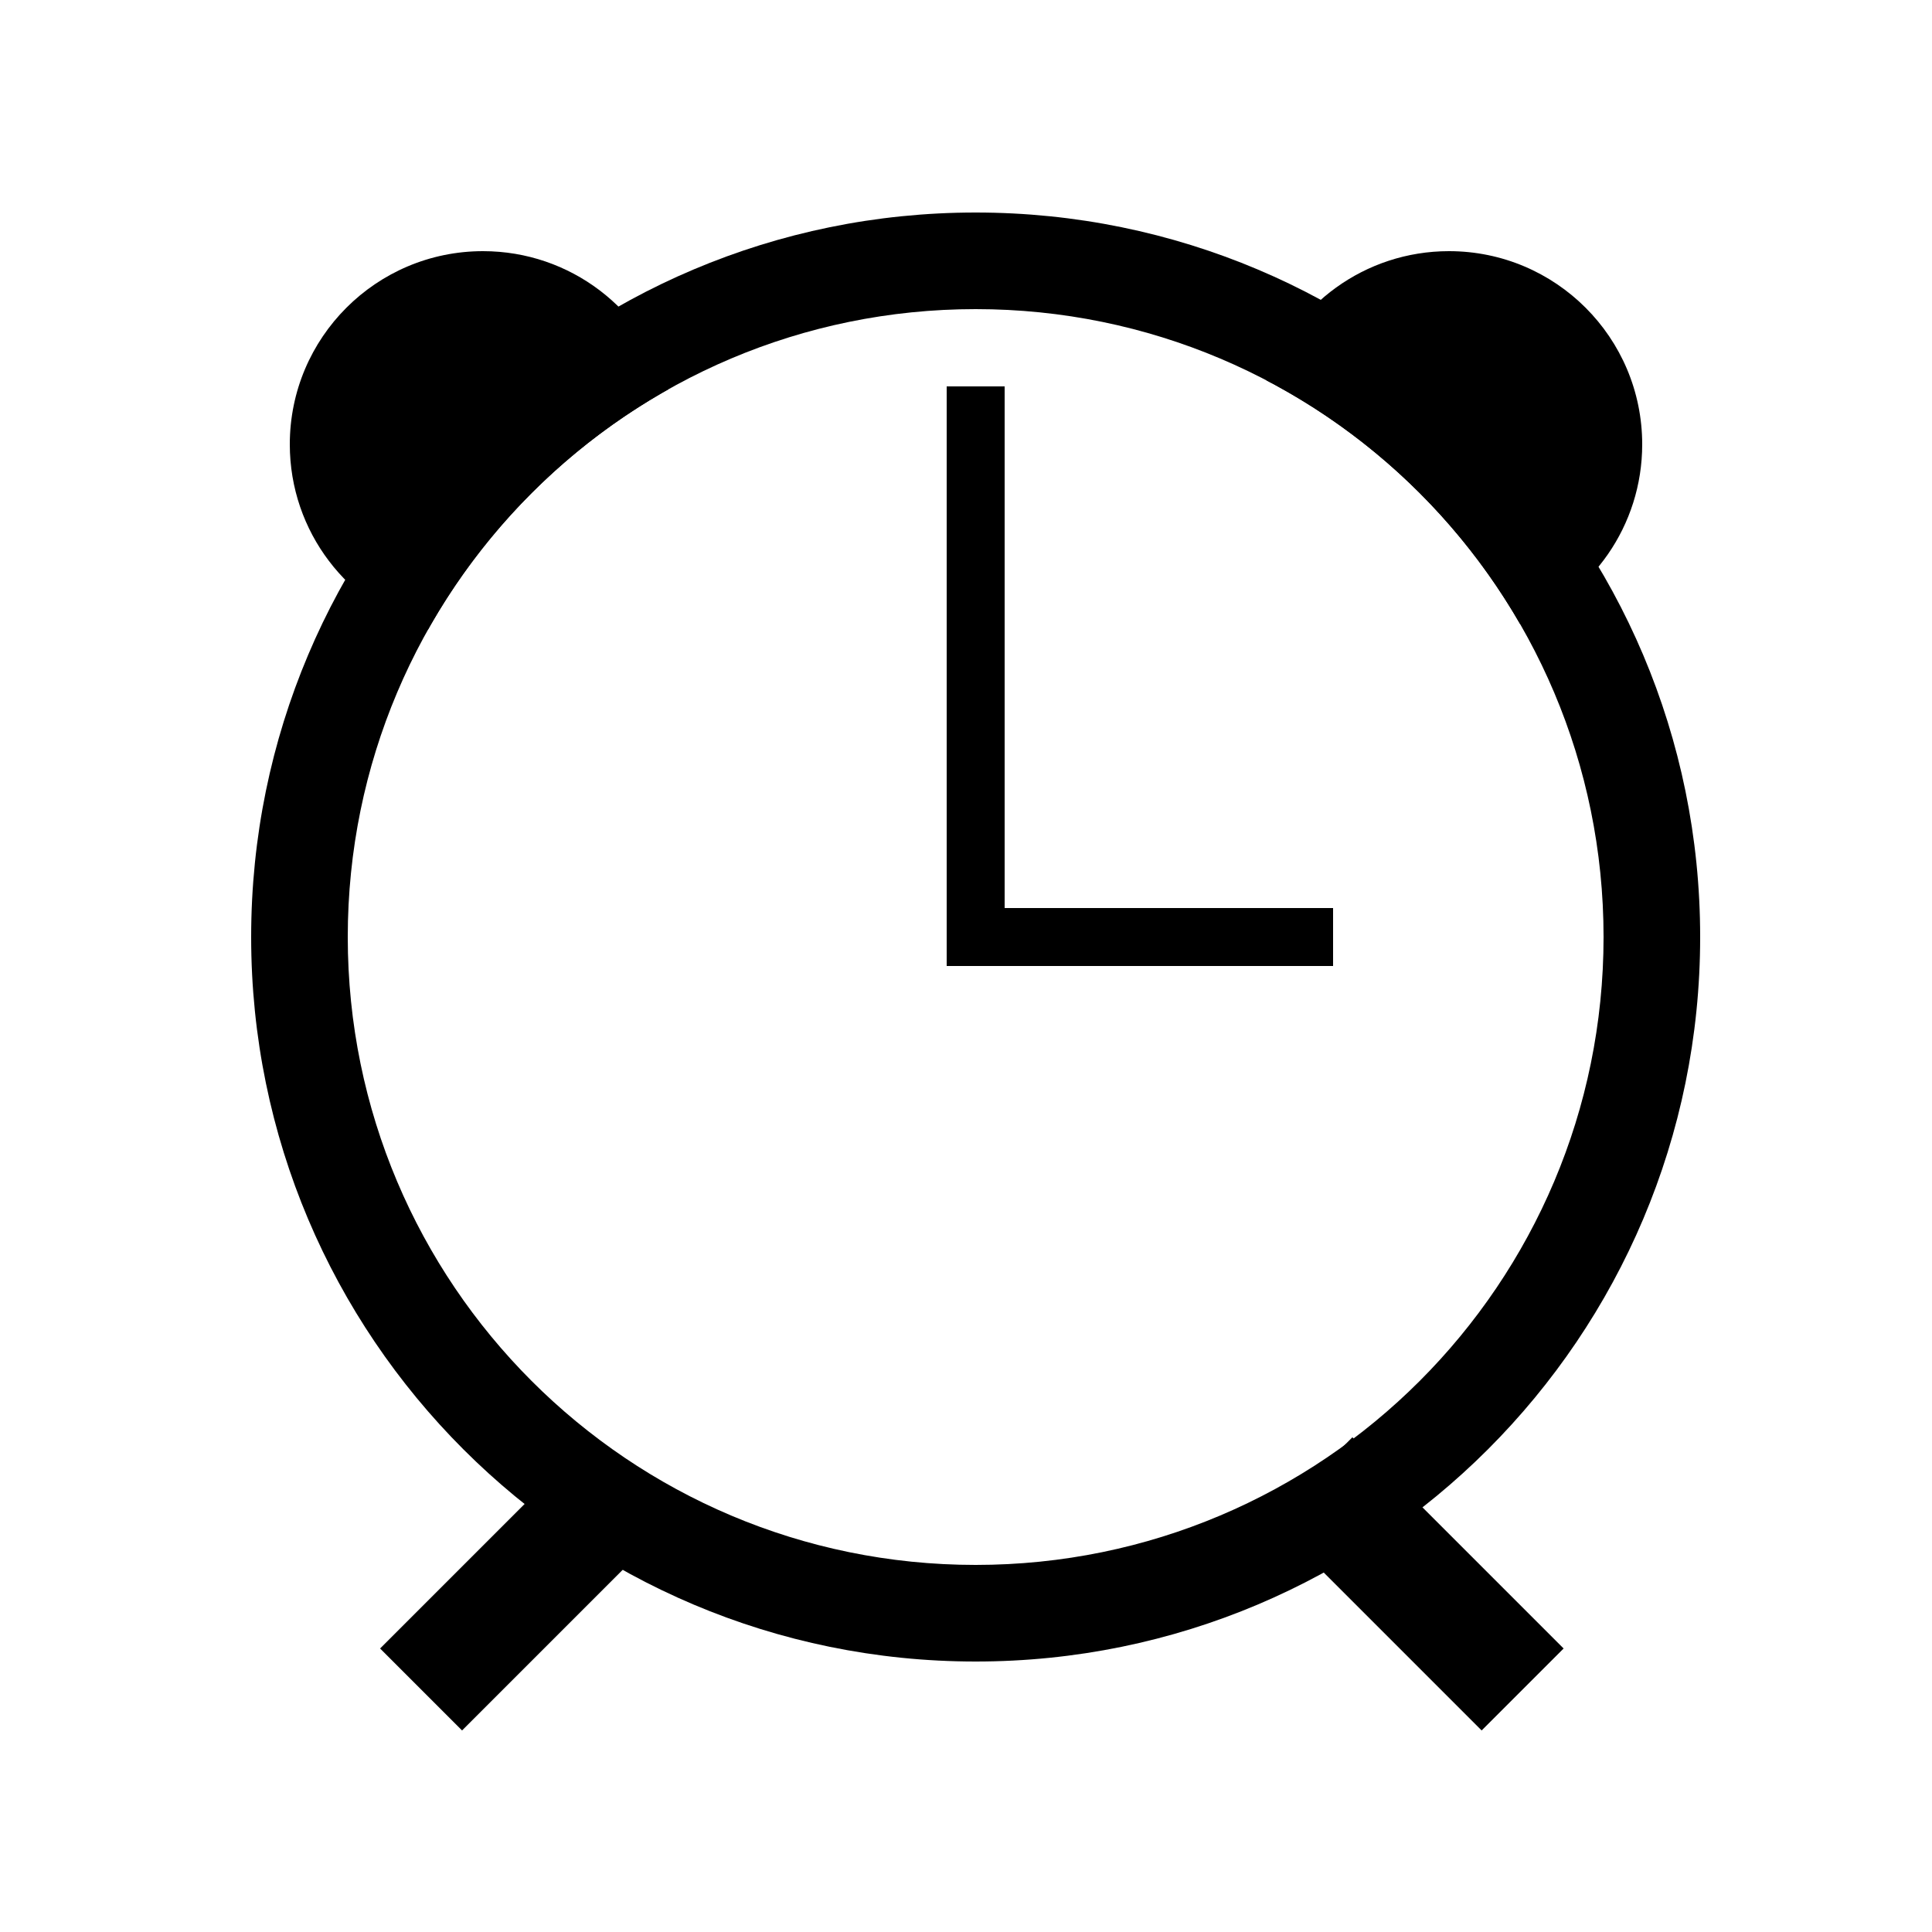
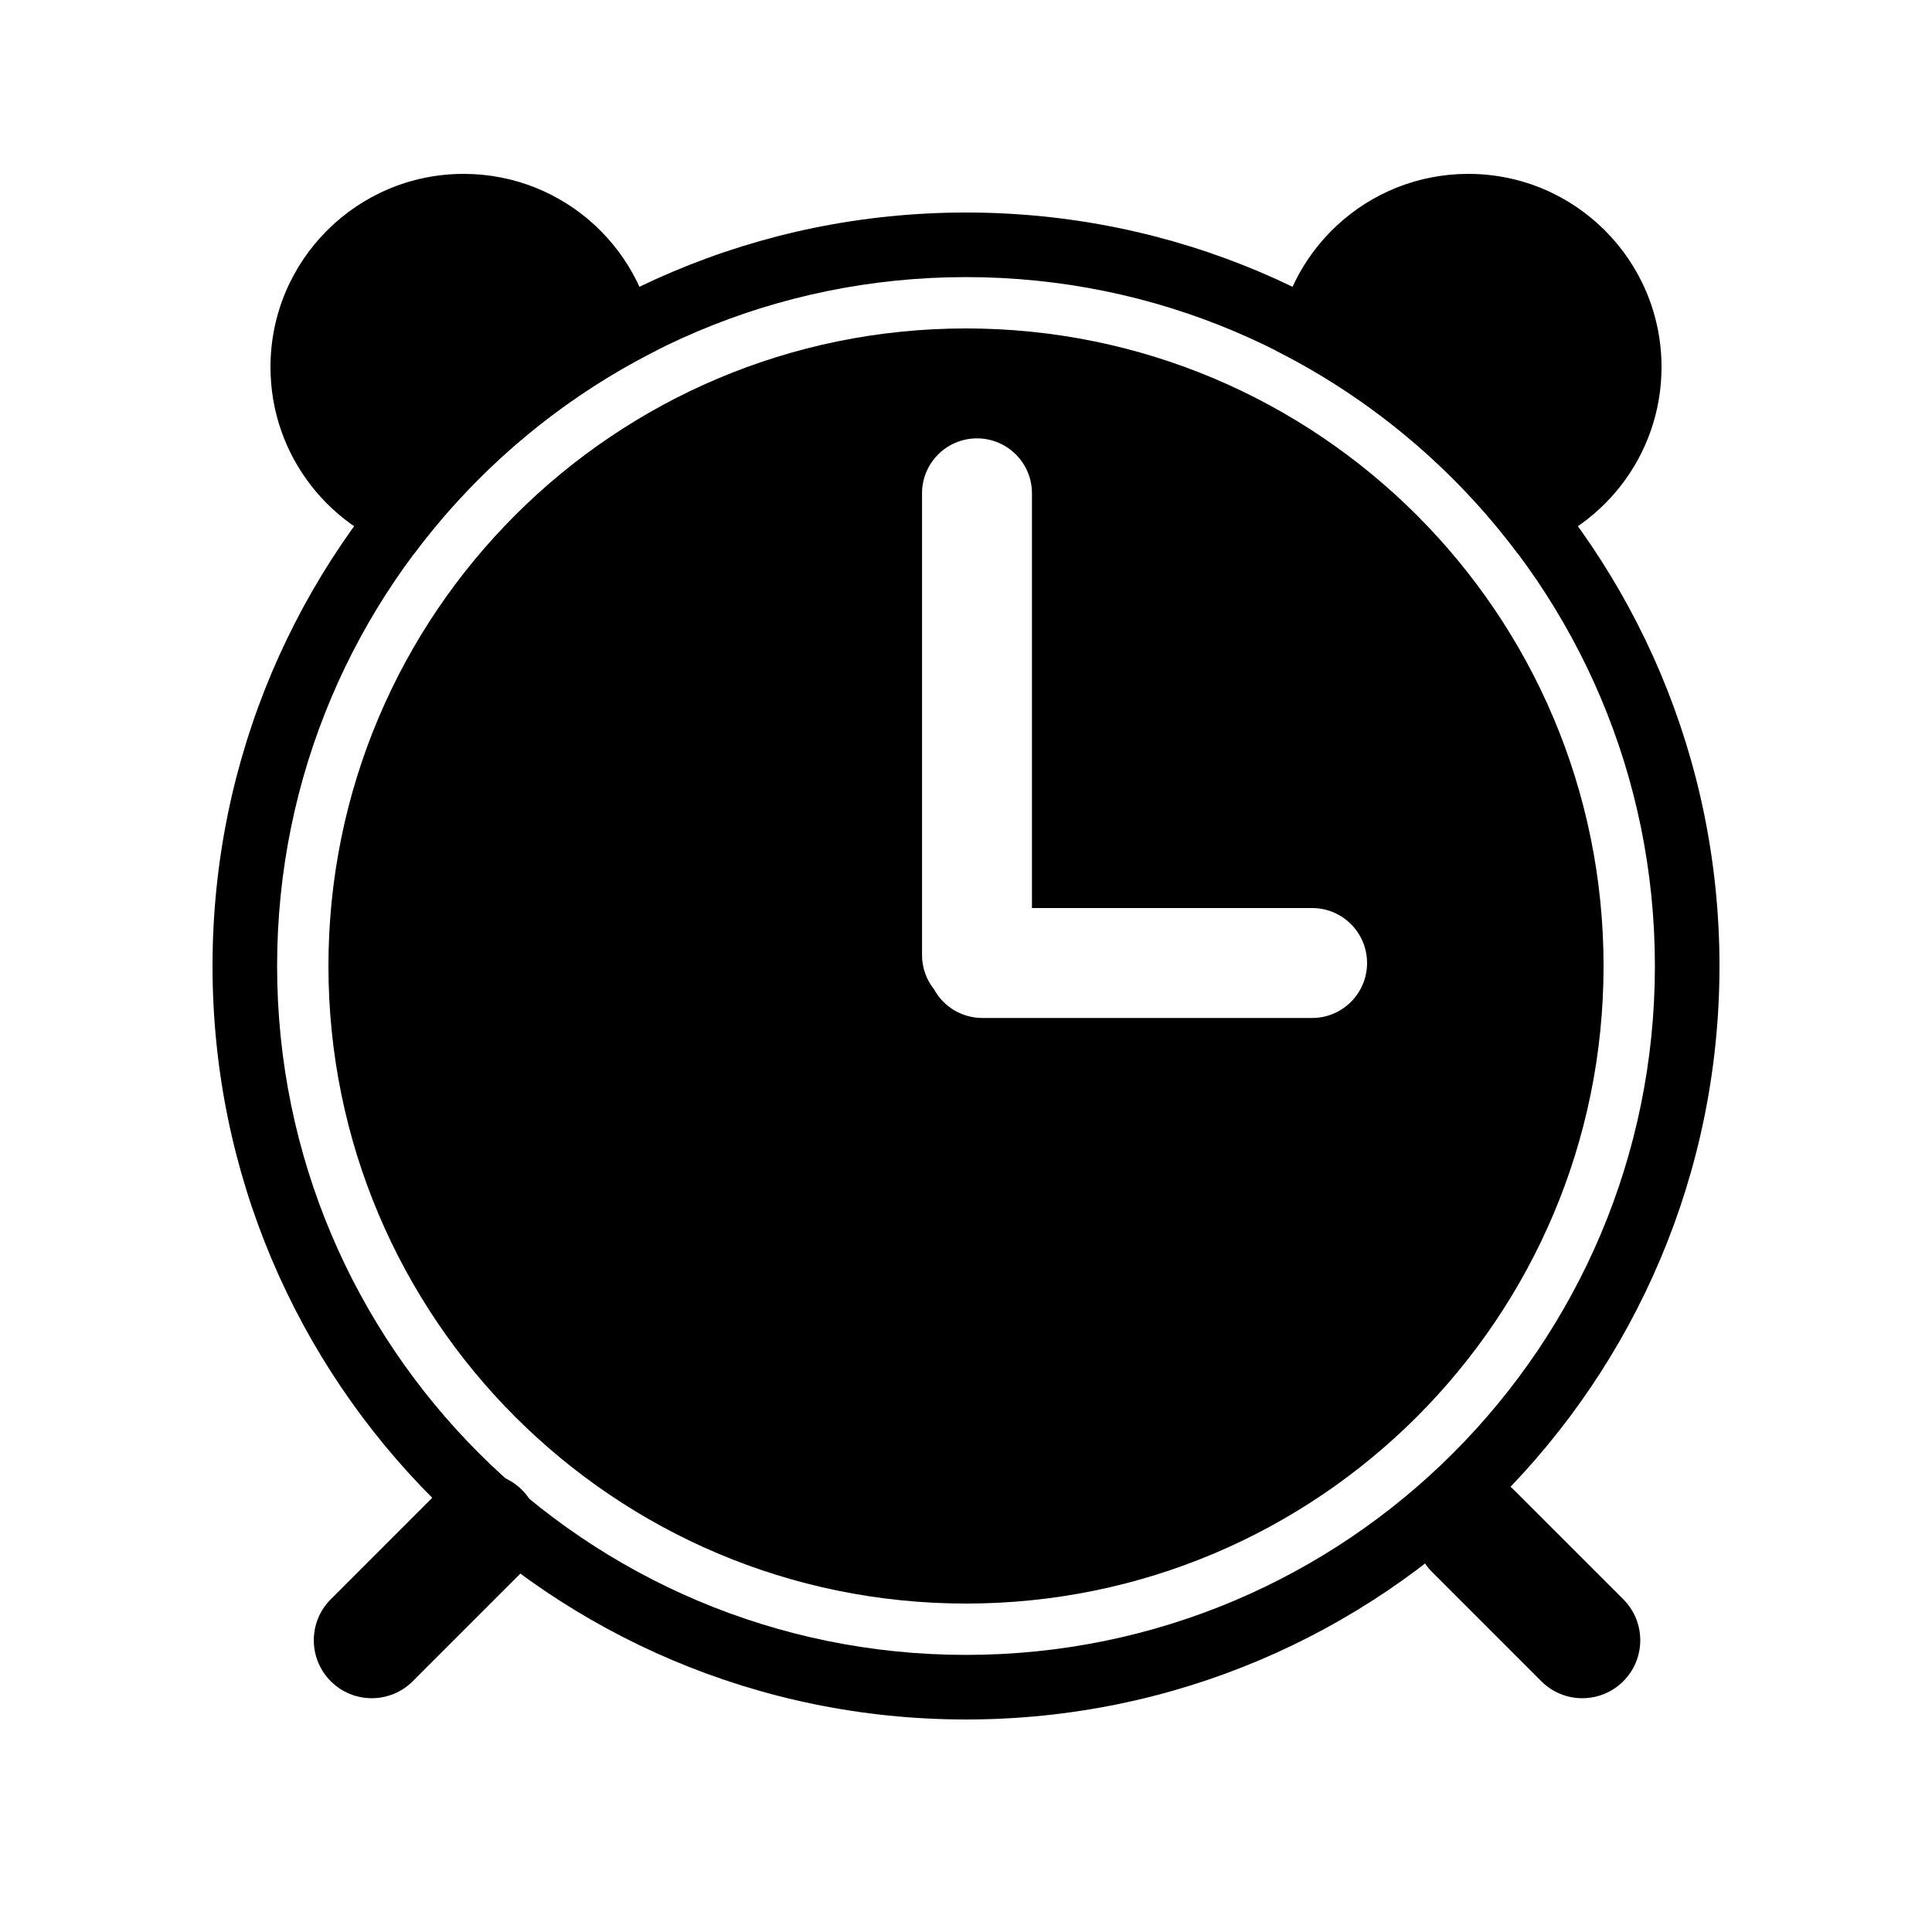
<svg xmlns="http://www.w3.org/2000/svg" width="100" height="100" viewBox="0 0 100 100" fill="none">
-   <path fill-rule="evenodd" clip-rule="evenodd" d="M50.5 86C71.211 86 88 69.211 88 48.5C88 27.789 71.211 11 50.5 11C29.789 11 13 27.789 13 48.5C13 69.211 29.789 86 50.5 86ZM50.5 81C68.449 81 83 66.449 83 48.5C83 30.551 68.449 16 50.5 16C32.551 16 18 30.551 18 48.5C18 66.449 32.551 81 50.5 81Z" fill="black" />
-   <rect x="49" y="20" width="3" height="28" fill="black" />
-   <path d="M69 47V50H49V47L69 47Z" fill="black" />
-   <rect x="19.674" y="85.326" width="15.461" height="6" transform="rotate(-45 19.6737 85.3263)" fill="black" />
-   <rect x="70" y="74.393" width="15.461" height="6" transform="rotate(45 70 74.3934)" fill="black" />
-   <path fill-rule="evenodd" clip-rule="evenodd" d="M78.681 32.301C82.382 30.834 85 27.223 85 23C85 17.477 80.523 13 75 13C70.636 13 66.925 15.795 65.56 19.692C71.04 22.563 75.6 26.952 78.681 32.301Z" fill="black" />
-   <path fill-rule="evenodd" clip-rule="evenodd" d="M34.589 20.154C29.391 23.078 25.078 27.391 22.154 32.589C18.018 31.364 15 27.534 15 23C15 17.477 19.477 13 25 13C29.534 13 33.364 16.018 34.589 20.154Z" fill="black" />
+   <path fill-rule="evenodd" clip-rule="evenodd" d="M50 89C71.539 89 89 71.539 89 50C89 28.461 71.539 11 50 11C28.461 11 11 28.461 11 50C11 71.539 28.461 89 50 89ZM50 85.657C69.693 85.657 85.657 69.693 85.657 50C85.657 30.307 69.693 14.343 50 14.343C30.307 14.343 14.343 30.307 14.343 50C14.343 69.693 30.307 85.657 50 85.657Z" fill="black" />
+   <path fill-rule="evenodd" clip-rule="evenodd" d="M83 50C83 68.225 68.225 83 50 83C31.775 83 17 68.225 17 50C17 31.775 31.775 17 50 17C68.225 17 83 31.775 83 50ZM47.724 25.535C47.724 23.963 48.998 22.69 50.569 22.69C52.14 22.69 53.414 23.963 53.414 25.535V47H67.914C69.485 47 70.759 48.274 70.759 49.845C70.759 51.416 69.485 52.69 67.914 52.69H50.845C49.768 52.69 48.83 52.091 48.347 51.208C47.957 50.721 47.724 50.103 47.724 49.431V25.535Z" fill="black" />
+   <path fill-rule="evenodd" clip-rule="evenodd" d="M78.573 28.666C82.849 27.53 86 23.633 86 19C86 13.477 81.523 9 76 9C70.766 9 66.471 13.022 66.036 18.144C70.988 20.641 75.278 24.26 78.573 28.666Z" fill="black" />
+   <path fill-rule="evenodd" clip-rule="evenodd" d="M33.964 18.144C29.012 20.641 24.722 24.26 21.427 28.666C17.151 27.53 14 23.633 14 19C14 13.477 18.477 9 24 9C29.234 9 33.529 13.022 33.964 18.144Z" fill="black" />
+   <rect x="72" y="79.243" width="6" height="14" rx="3" transform="rotate(-45 72 79.2426)" fill="black" />
+   <rect x="24.899" y="75" width="6" height="14" rx="3" transform="rotate(45 24.8995 75)" fill="black" />
</svg>
